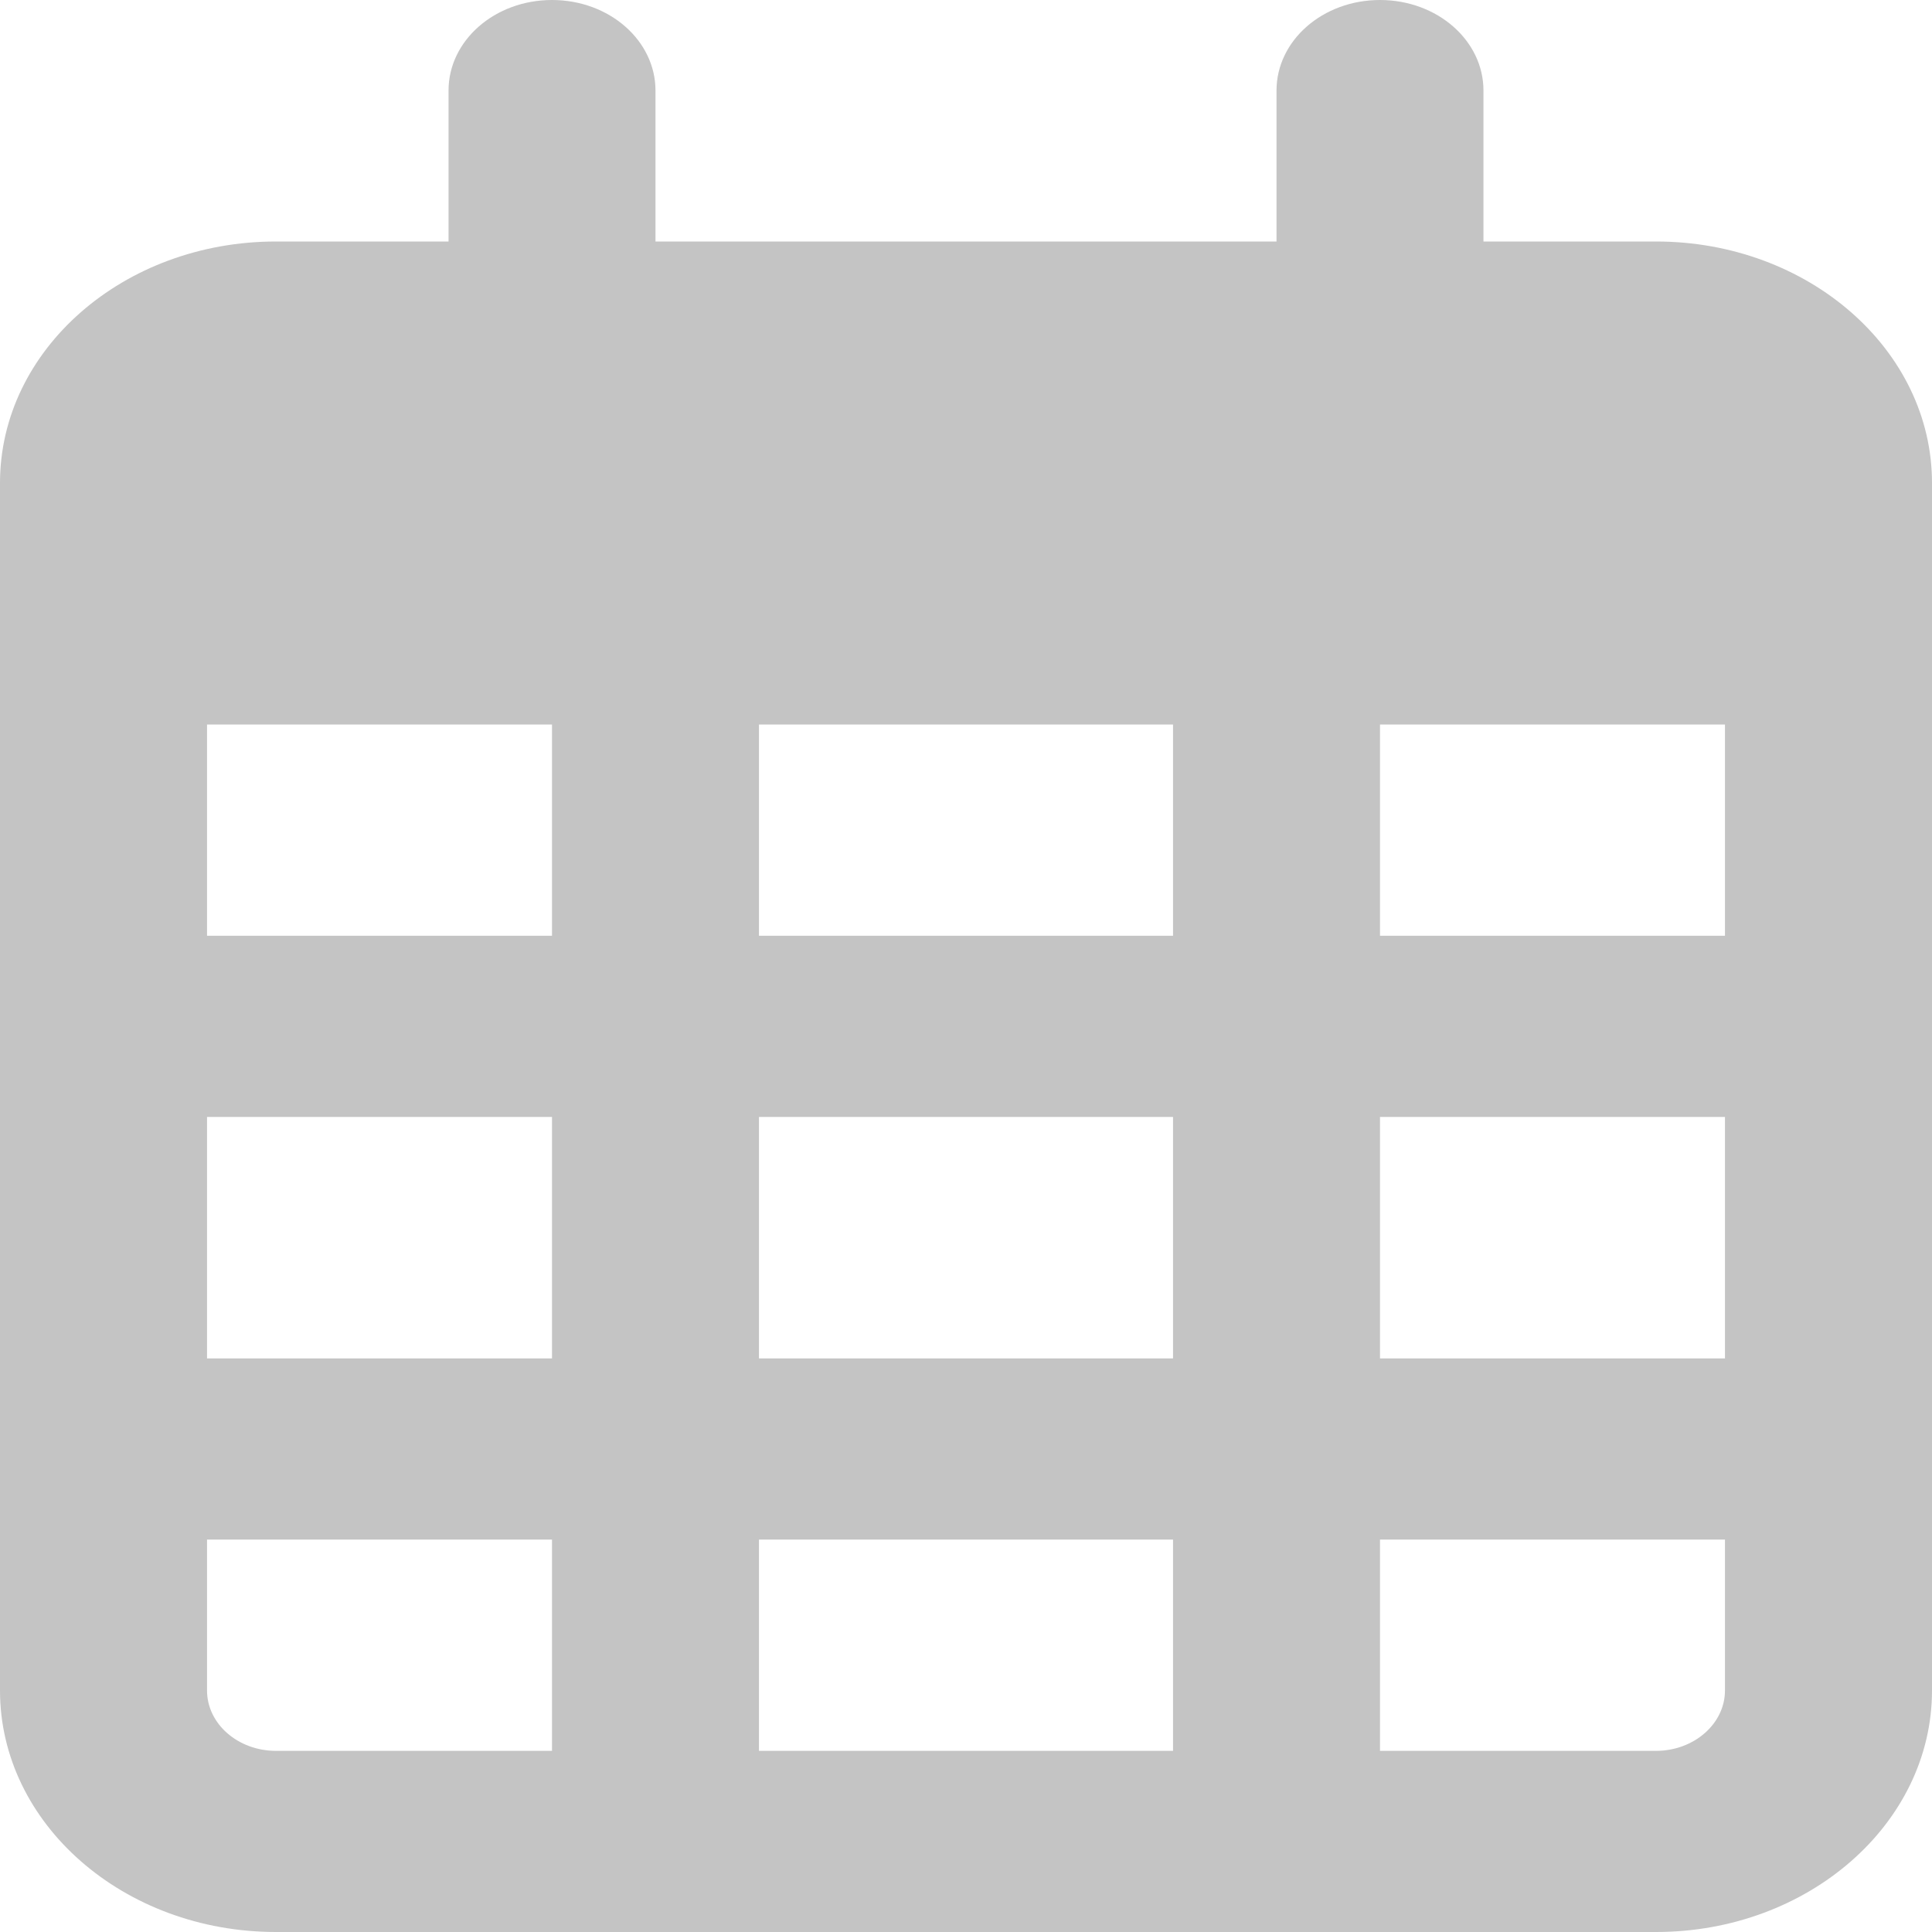
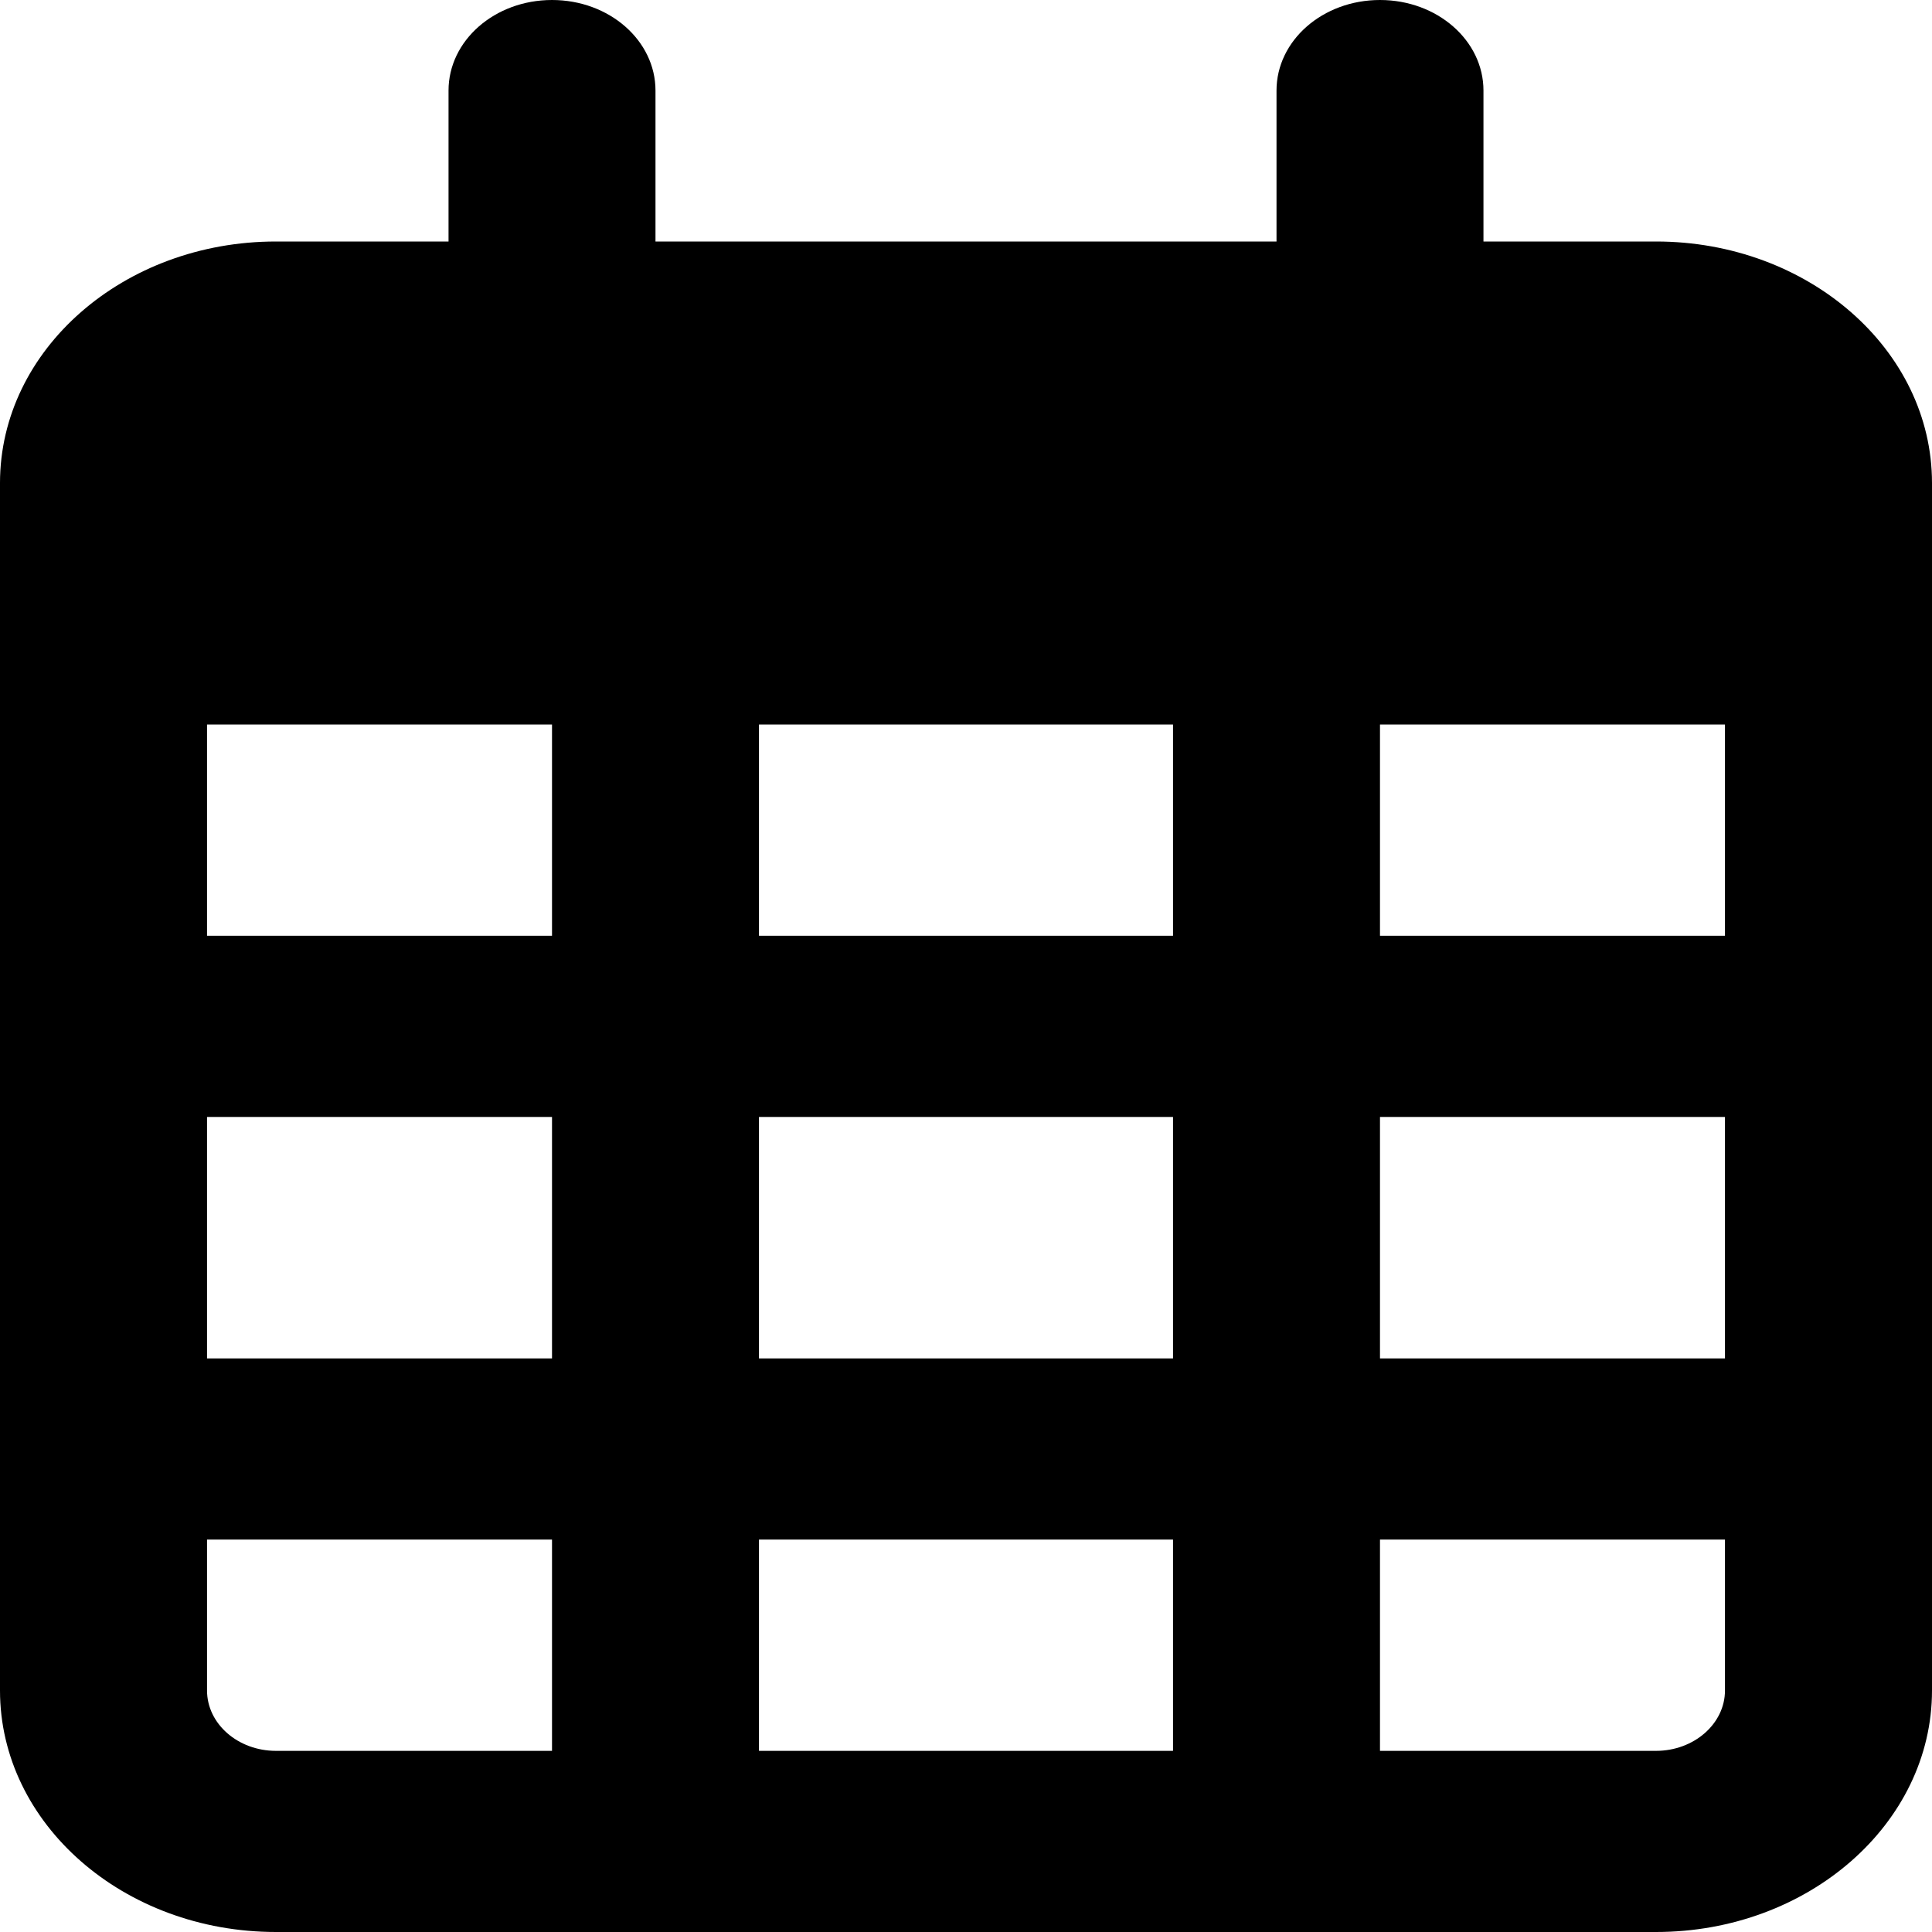
<svg xmlns="http://www.w3.org/2000/svg" width="25" height="25" viewBox="0 0 25 25" fill="none">
-   <path d="M8.482 3.125H16.518V1.172C16.518 0.525 17.115 0 17.857 0C18.599 0 19.196 0.525 19.196 1.172V3.125H21.429C23.398 3.125 25 4.524 25 6.25V21.875C25 23.599 23.398 25 21.429 25H3.571C1.599 25 0 23.599 0 21.875V6.25C0 4.524 1.599 3.125 3.571 3.125H5.804V1.172C5.804 0.525 6.401 0 7.143 0C7.885 0 8.482 0.525 8.482 1.172V3.125ZM2.679 12.109H7.143V9.375H2.679V12.109ZM2.679 14.453V17.578H7.143V14.453H2.679ZM9.821 14.453V17.578H15.179V14.453H9.821ZM17.857 14.453V17.578H22.321V14.453H17.857ZM22.321 9.375H17.857V12.109H22.321V9.375ZM22.321 19.922H17.857V22.656H21.429C21.92 22.656 22.321 22.305 22.321 21.875V19.922ZM15.179 19.922H9.821V22.656H15.179V19.922ZM7.143 19.922H2.679V21.875C2.679 22.305 3.078 22.656 3.571 22.656H7.143V19.922ZM15.179 9.375H9.821V12.109H15.179V9.375Z" fill="#C4C4C4" />
+   <path d="M8.482 3.125H16.518V1.172C16.518 0.525 17.115 0 17.857 0C18.599 0 19.196 0.525 19.196 1.172V3.125H21.429C23.398 3.125 25 4.524 25 6.25V21.875C25 23.599 23.398 25 21.429 25H3.571C1.599 25 0 23.599 0 21.875V6.25C0 4.524 1.599 3.125 3.571 3.125H5.804V1.172C5.804 0.525 6.401 0 7.143 0C7.885 0 8.482 0.525 8.482 1.172V3.125ZM2.679 12.109H7.143V9.375H2.679V12.109ZM2.679 14.453V17.578H7.143V14.453H2.679ZM9.821 14.453V17.578H15.179V14.453H9.821ZM17.857 14.453V17.578H22.321V14.453H17.857ZM22.321 9.375H17.857V12.109H22.321V9.375ZM22.321 19.922H17.857V22.656H21.429C21.92 22.656 22.321 22.305 22.321 21.875V19.922ZM15.179 19.922H9.821V22.656H15.179V19.922ZM7.143 19.922H2.679V21.875C2.679 22.305 3.078 22.656 3.571 22.656H7.143V19.922ZM15.179 9.375H9.821V12.109H15.179V9.375Z" fill="#000" />
</svg>
